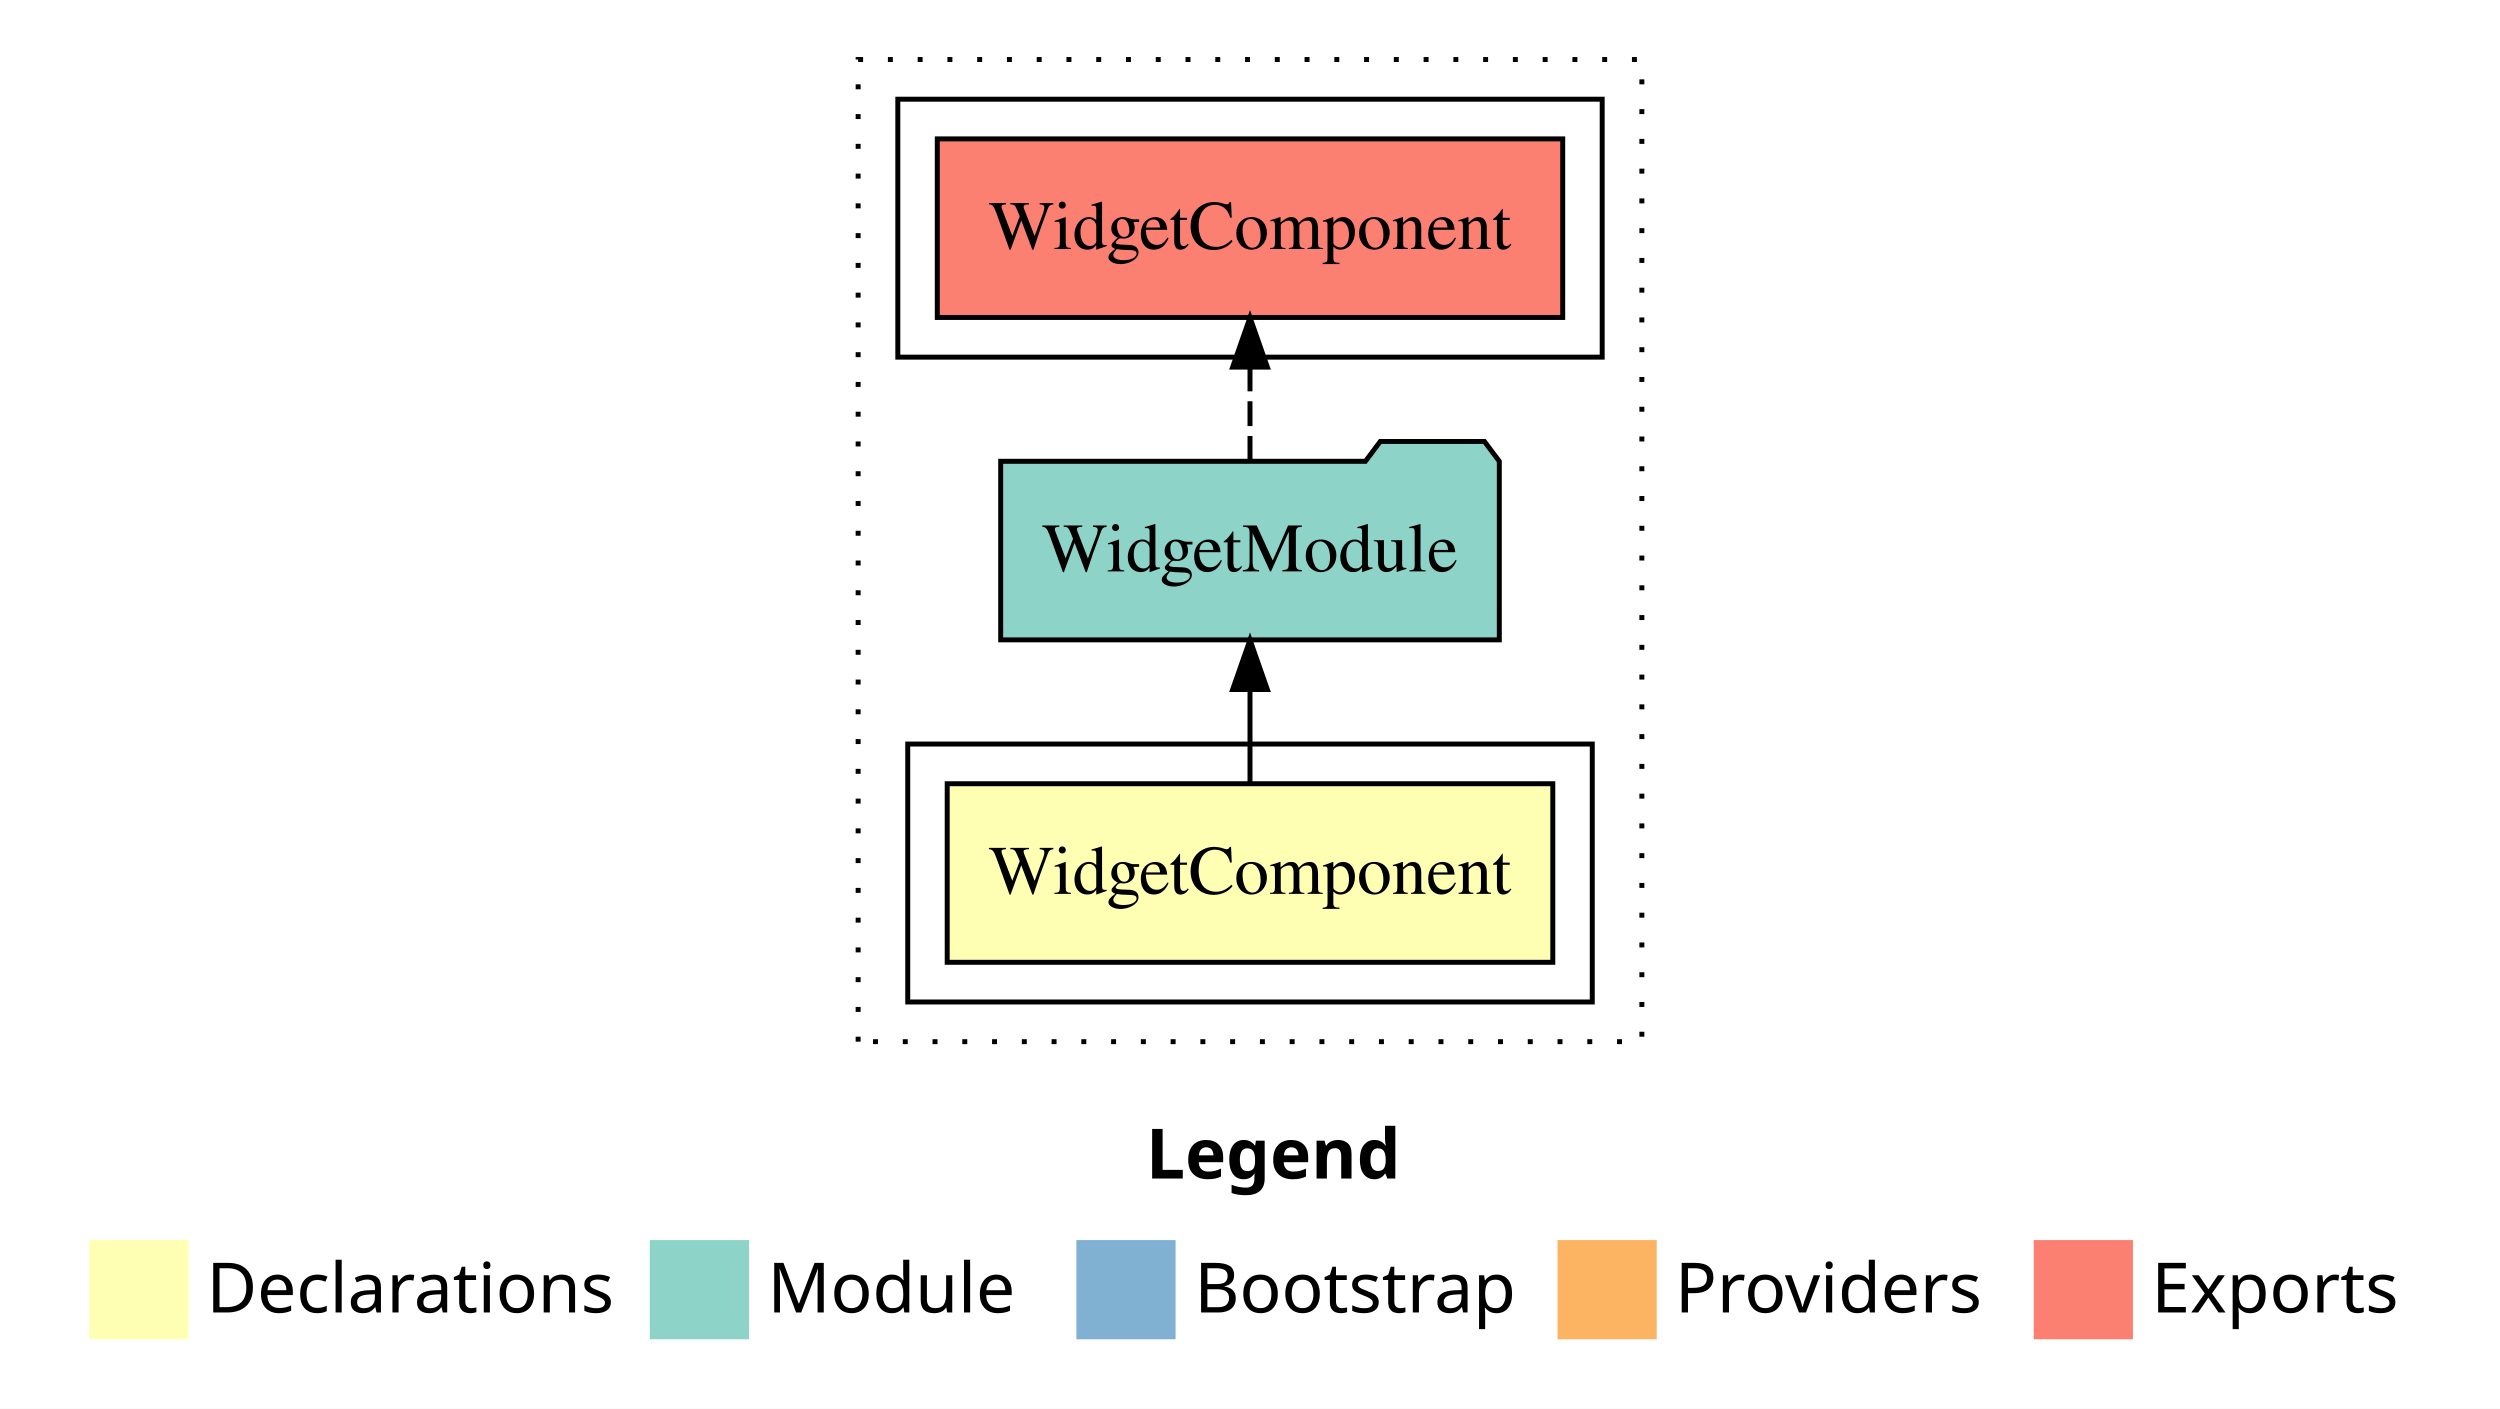
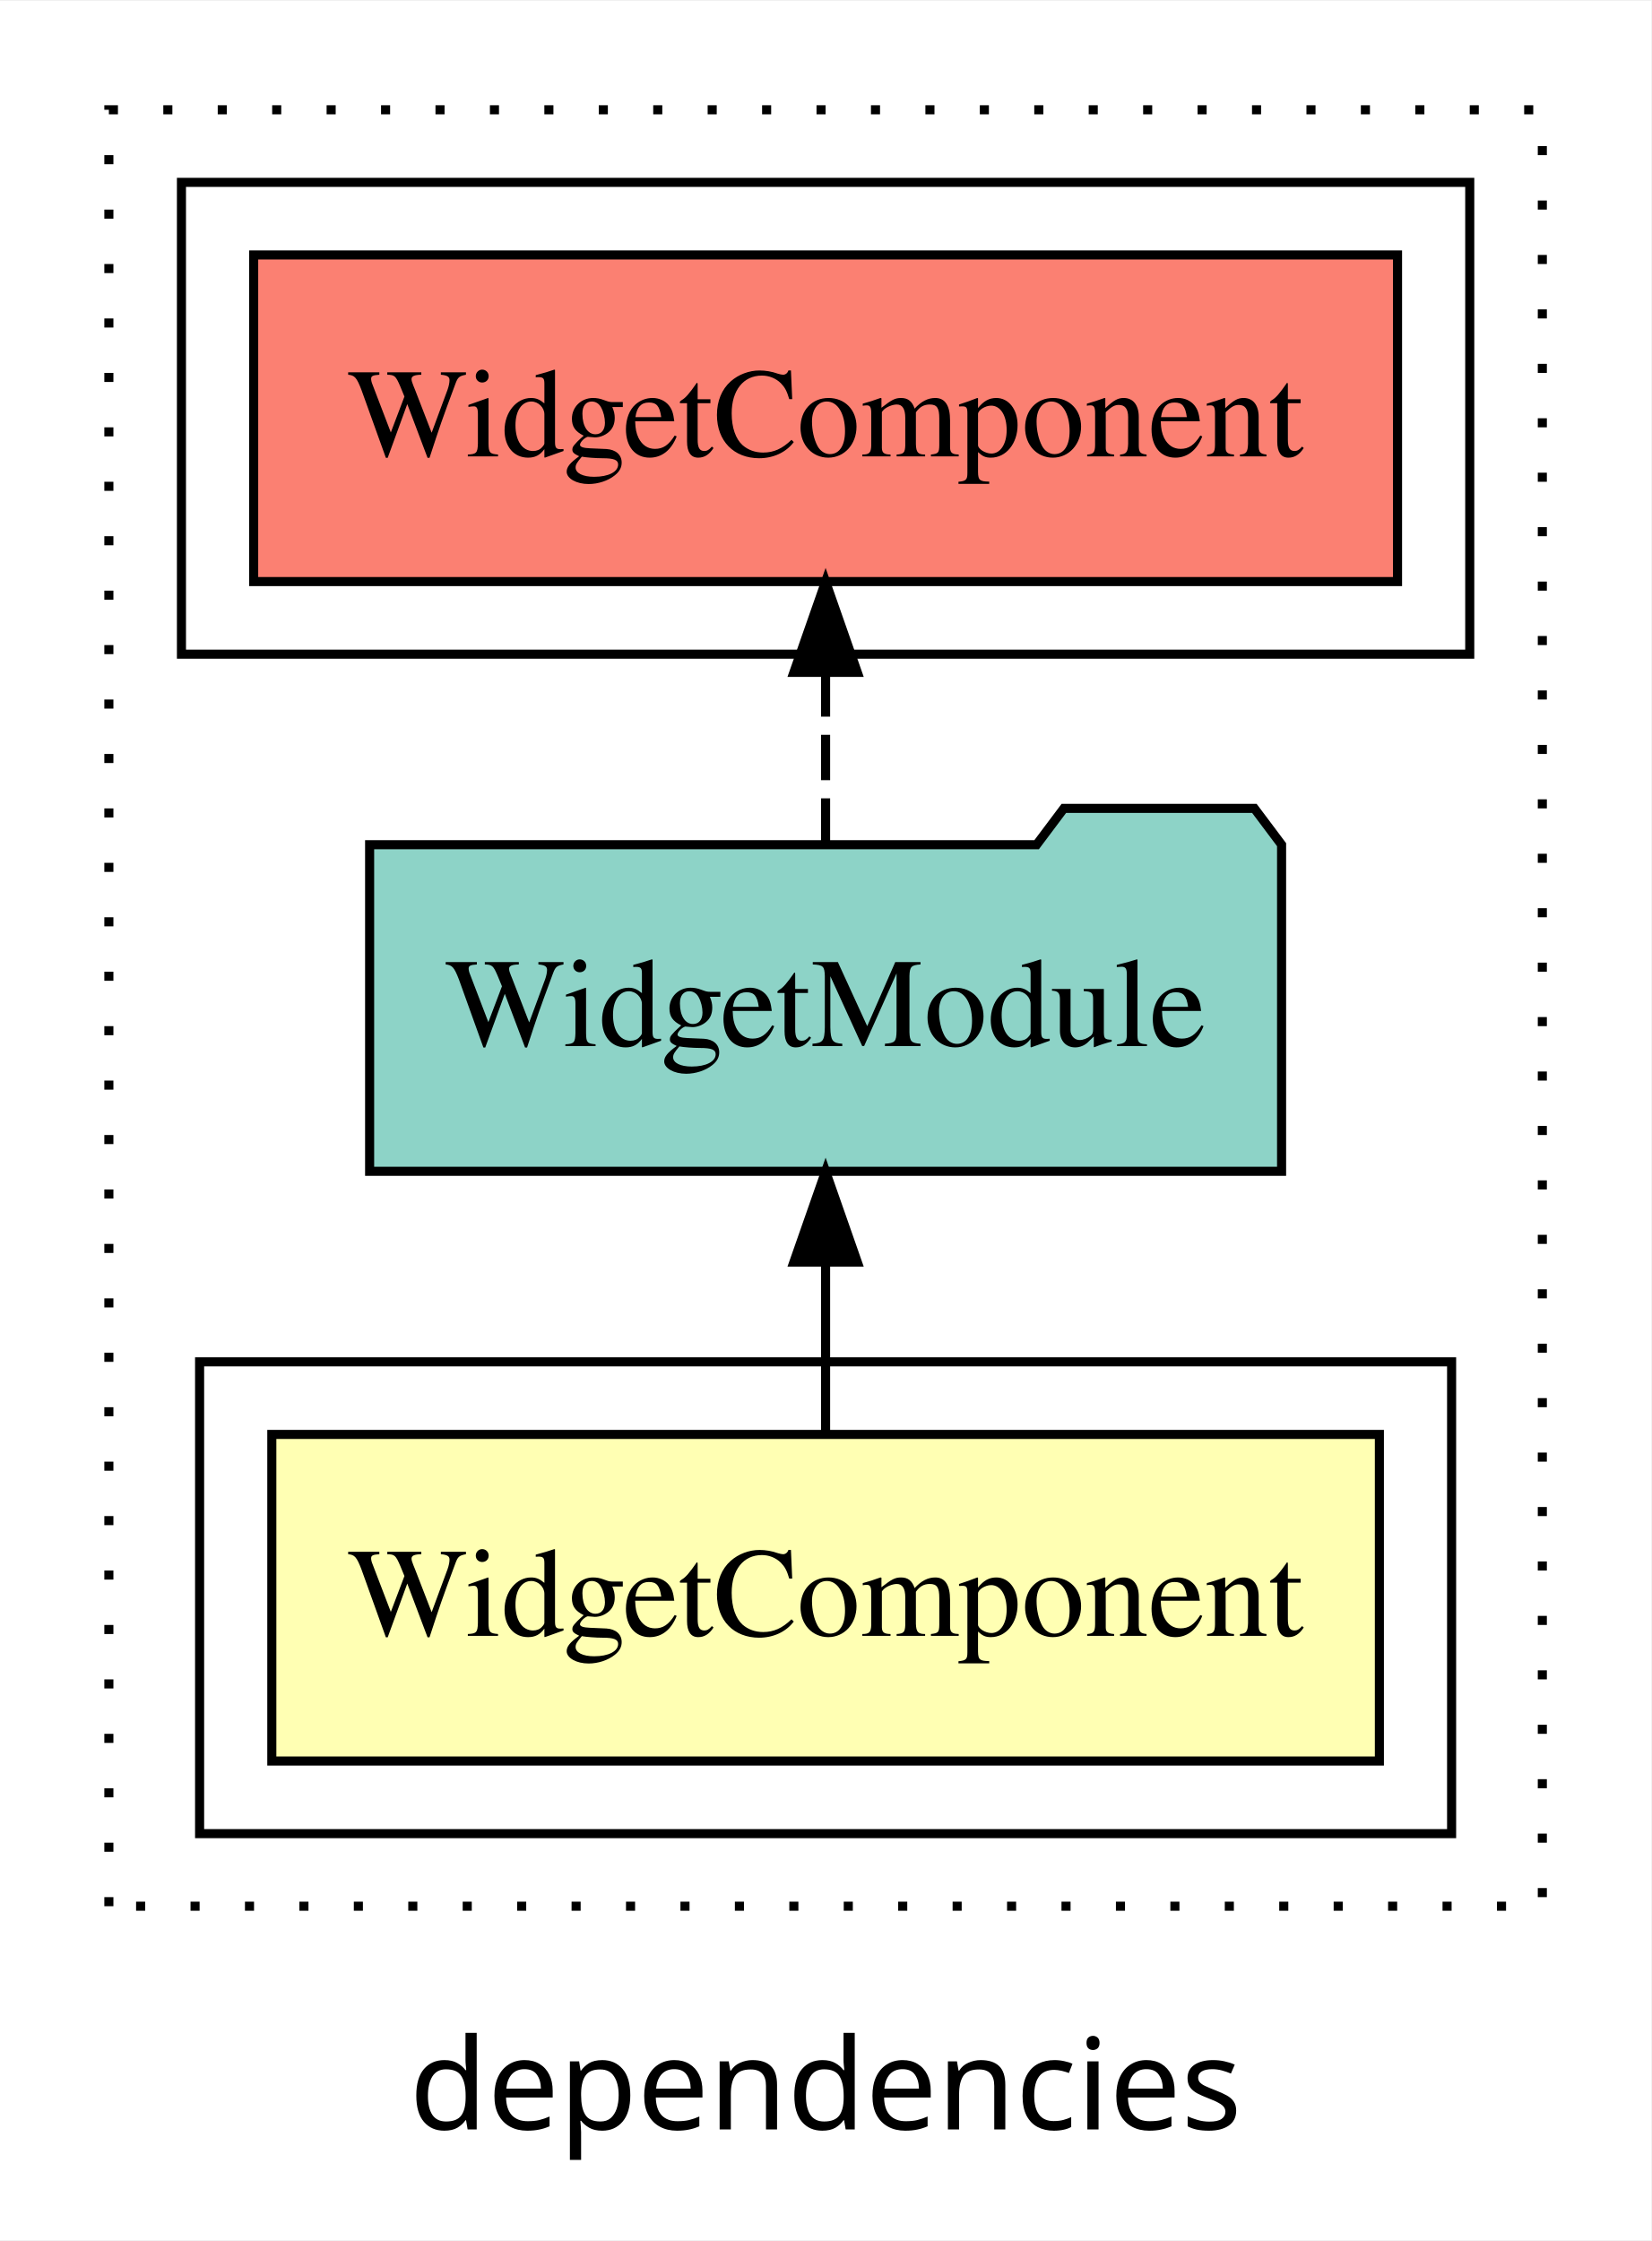
- <svg xmlns="http://www.w3.org/2000/svg" width="504pt" height="284pt" viewBox="0.00 0.00 504.00 284.00">
-   <g id="graph0" class="graph" transform="scale(1 1) rotate(0) translate(4 280)">
-     <polygon fill="#ffffff" stroke="transparent" points="-4,4 -4,-280 500,-280 500,4 -4,4" />
-     <text text-anchor="start" x="227.009" y="-42.4" font-family="sans-serif" font-weight="bold" font-size="14.00" fill="#000000">Legend</text>
-     <polygon fill="#ffffb3" stroke="transparent" points="14,-10 14,-30 34,-30 34,-10 14,-10" />
-     <text text-anchor="start" x="37.629" y="-15.4" font-family="sans-serif" font-size="14.00" fill="#000000">  Declarations</text>
-     <polygon fill="#8dd3c7" stroke="transparent" points="127,-10 127,-30 147,-30 147,-10 127,-10" />
-     <text text-anchor="start" x="150.725" y="-15.4" font-family="sans-serif" font-size="14.00" fill="#000000">  Module</text>
-     <polygon fill="#80b1d3" stroke="transparent" points="213,-10 213,-30 233,-30 233,-10 213,-10" />
-     <text text-anchor="start" x="236.781" y="-15.4" font-family="sans-serif" font-size="14.00" fill="#000000">  Bootstrap</text>
-     <polygon fill="#fdb462" stroke="transparent" points="310,-10 310,-30 330,-30 330,-10 310,-10" />
-     <text text-anchor="start" x="333.673" y="-15.4" font-family="sans-serif" font-size="14.00" fill="#000000">  Providers</text>
-     <polygon fill="#fb8072" stroke="transparent" points="406,-10 406,-30 426,-30 426,-10 406,-10" />
-     <text text-anchor="start" x="429.726" y="-15.4" font-family="sans-serif" font-size="14.00" fill="#000000">  Exports</text>
+ <svg xmlns="http://www.w3.org/2000/svg" width="182pt" height="247pt" viewBox="0.00 0.00 182.00 246.80">
+   <g id="graph0" class="graph" transform="scale(1 1) rotate(0) translate(4 242.8)">
+     <polygon fill="white" stroke="transparent" points="-4,4 -4,-242.8 178,-242.8 178,4 -4,4" />
+     <text text-anchor="middle" x="87" y="-8.2" font-family="sans-serif" font-size="14.00">dependencies</text>
    <g id="clust1" class="cluster">
-       <polygon fill="none" stroke="#000000" stroke-dasharray="1,5" points="169,-70 169,-268 327,-268 327,-70 169,-70" />
+       <polygon fill="none" stroke="black" stroke-dasharray="1,5" points="8,-32.8 8,-230.8 166,-230.8 166,-32.8 8,-32.8" />
+     </g>
+     <g id="clust5" class="cluster">
+       <polygon fill="none" stroke="black" points="16,-170.8 16,-222.8 158,-222.8 158,-170.8 16,-170.8" />
    </g>
    <g id="clust2" class="cluster">
-       <polygon fill="none" stroke="#000000" points="179,-78 179,-130 317,-130 317,-78 179,-78" />
-     </g>
-     <g id="clust5" class="cluster">
-       <polygon fill="none" stroke="#000000" points="177,-208 177,-260 319,-260 319,-208 177,-208" />
+       <polygon fill="none" stroke="black" points="18,-40.8 18,-92.8 156,-92.8 156,-40.8 18,-40.8" />
    </g>
    <g id="node1" class="node">
-       <polygon fill="#ffffb3" stroke="#000000" points="309.044,-122 186.956,-122 186.956,-86 309.044,-86 309.044,-122" />
-       <text text-anchor="middle" x="248" y="-99.8" font-family="Times,serif" font-size="14.00" fill="#000000">WidgetComponent</text>
+       <polygon fill="#ffffb3" stroke="black" points="148.04,-84.8 25.96,-84.8 25.96,-48.8 148.04,-48.8 148.04,-84.8" />
+       <text text-anchor="middle" x="87" y="-62.6" font-family="Times,serif" font-size="14.00">WidgetComponent</text>
    </g>
    <g id="node2" class="node">
-       <polygon fill="#8dd3c7" stroke="#000000" points="298.26,-187 295.26,-191 274.26,-191 271.26,-187 197.739,-187 197.739,-151 298.26,-151 298.26,-187" />
-       <text text-anchor="middle" x="248" y="-164.8" font-family="Times,serif" font-size="14.00" fill="#000000">WidgetModule</text>
+       <polygon fill="#8dd3c7" stroke="black" points="137.26,-149.8 134.26,-153.8 113.26,-153.8 110.26,-149.8 36.74,-149.8 36.74,-113.8 137.26,-113.8 137.26,-149.8" />
+       <text text-anchor="middle" x="87" y="-127.6" font-family="Times,serif" font-size="14.00">WidgetModule</text>
    </g>
    <g id="edge1" class="edge">
-       <path fill="none" stroke="#000000" d="M248,-122.106C248,-122.106 248,-140.991 248,-140.991" />
-       <polygon fill="#000000" stroke="#000000" points="244.5,-140.991 248,-150.991 251.5,-140.991 244.5,-140.991" />
+       <path fill="none" stroke="black" d="M87,-84.91C87,-84.91 87,-103.79 87,-103.79" />
+       <polygon fill="black" stroke="black" points="83.5,-103.79 87,-113.79 90.5,-103.79 83.5,-103.79" />
    </g>
    <g id="node3" class="node">
-       <polygon fill="#fb8072" stroke="#000000" points="311.043,-252 184.957,-252 184.957,-216 311.043,-216 311.043,-252" />
-       <text text-anchor="middle" x="248" y="-229.8" font-family="Times,serif" font-size="14.00" fill="#000000">WidgetComponent </text>
+       <polygon fill="#fb8072" stroke="black" points="150.04,-214.8 23.96,-214.8 23.96,-178.8 150.04,-178.8 150.04,-214.8" />
+       <text text-anchor="middle" x="87" y="-192.6" font-family="Times,serif" font-size="14.00">WidgetComponent </text>
    </g>
    <g id="edge2" class="edge">
-       <path fill="none" stroke="#000000" stroke-dasharray="5,2" d="M248,-187.106C248,-187.106 248,-205.991 248,-205.991" />
-       <polygon fill="#000000" stroke="#000000" points="244.5,-205.991 248,-215.991 251.5,-205.991 244.5,-205.991" />
+       <path fill="none" stroke="black" stroke-dasharray="5,2" d="M87,-149.91C87,-149.91 87,-168.79 87,-168.79" />
+       <polygon fill="black" stroke="black" points="83.5,-168.79 87,-178.79 90.5,-168.79 83.5,-168.79" />
    </g>
  </g>
</svg>
